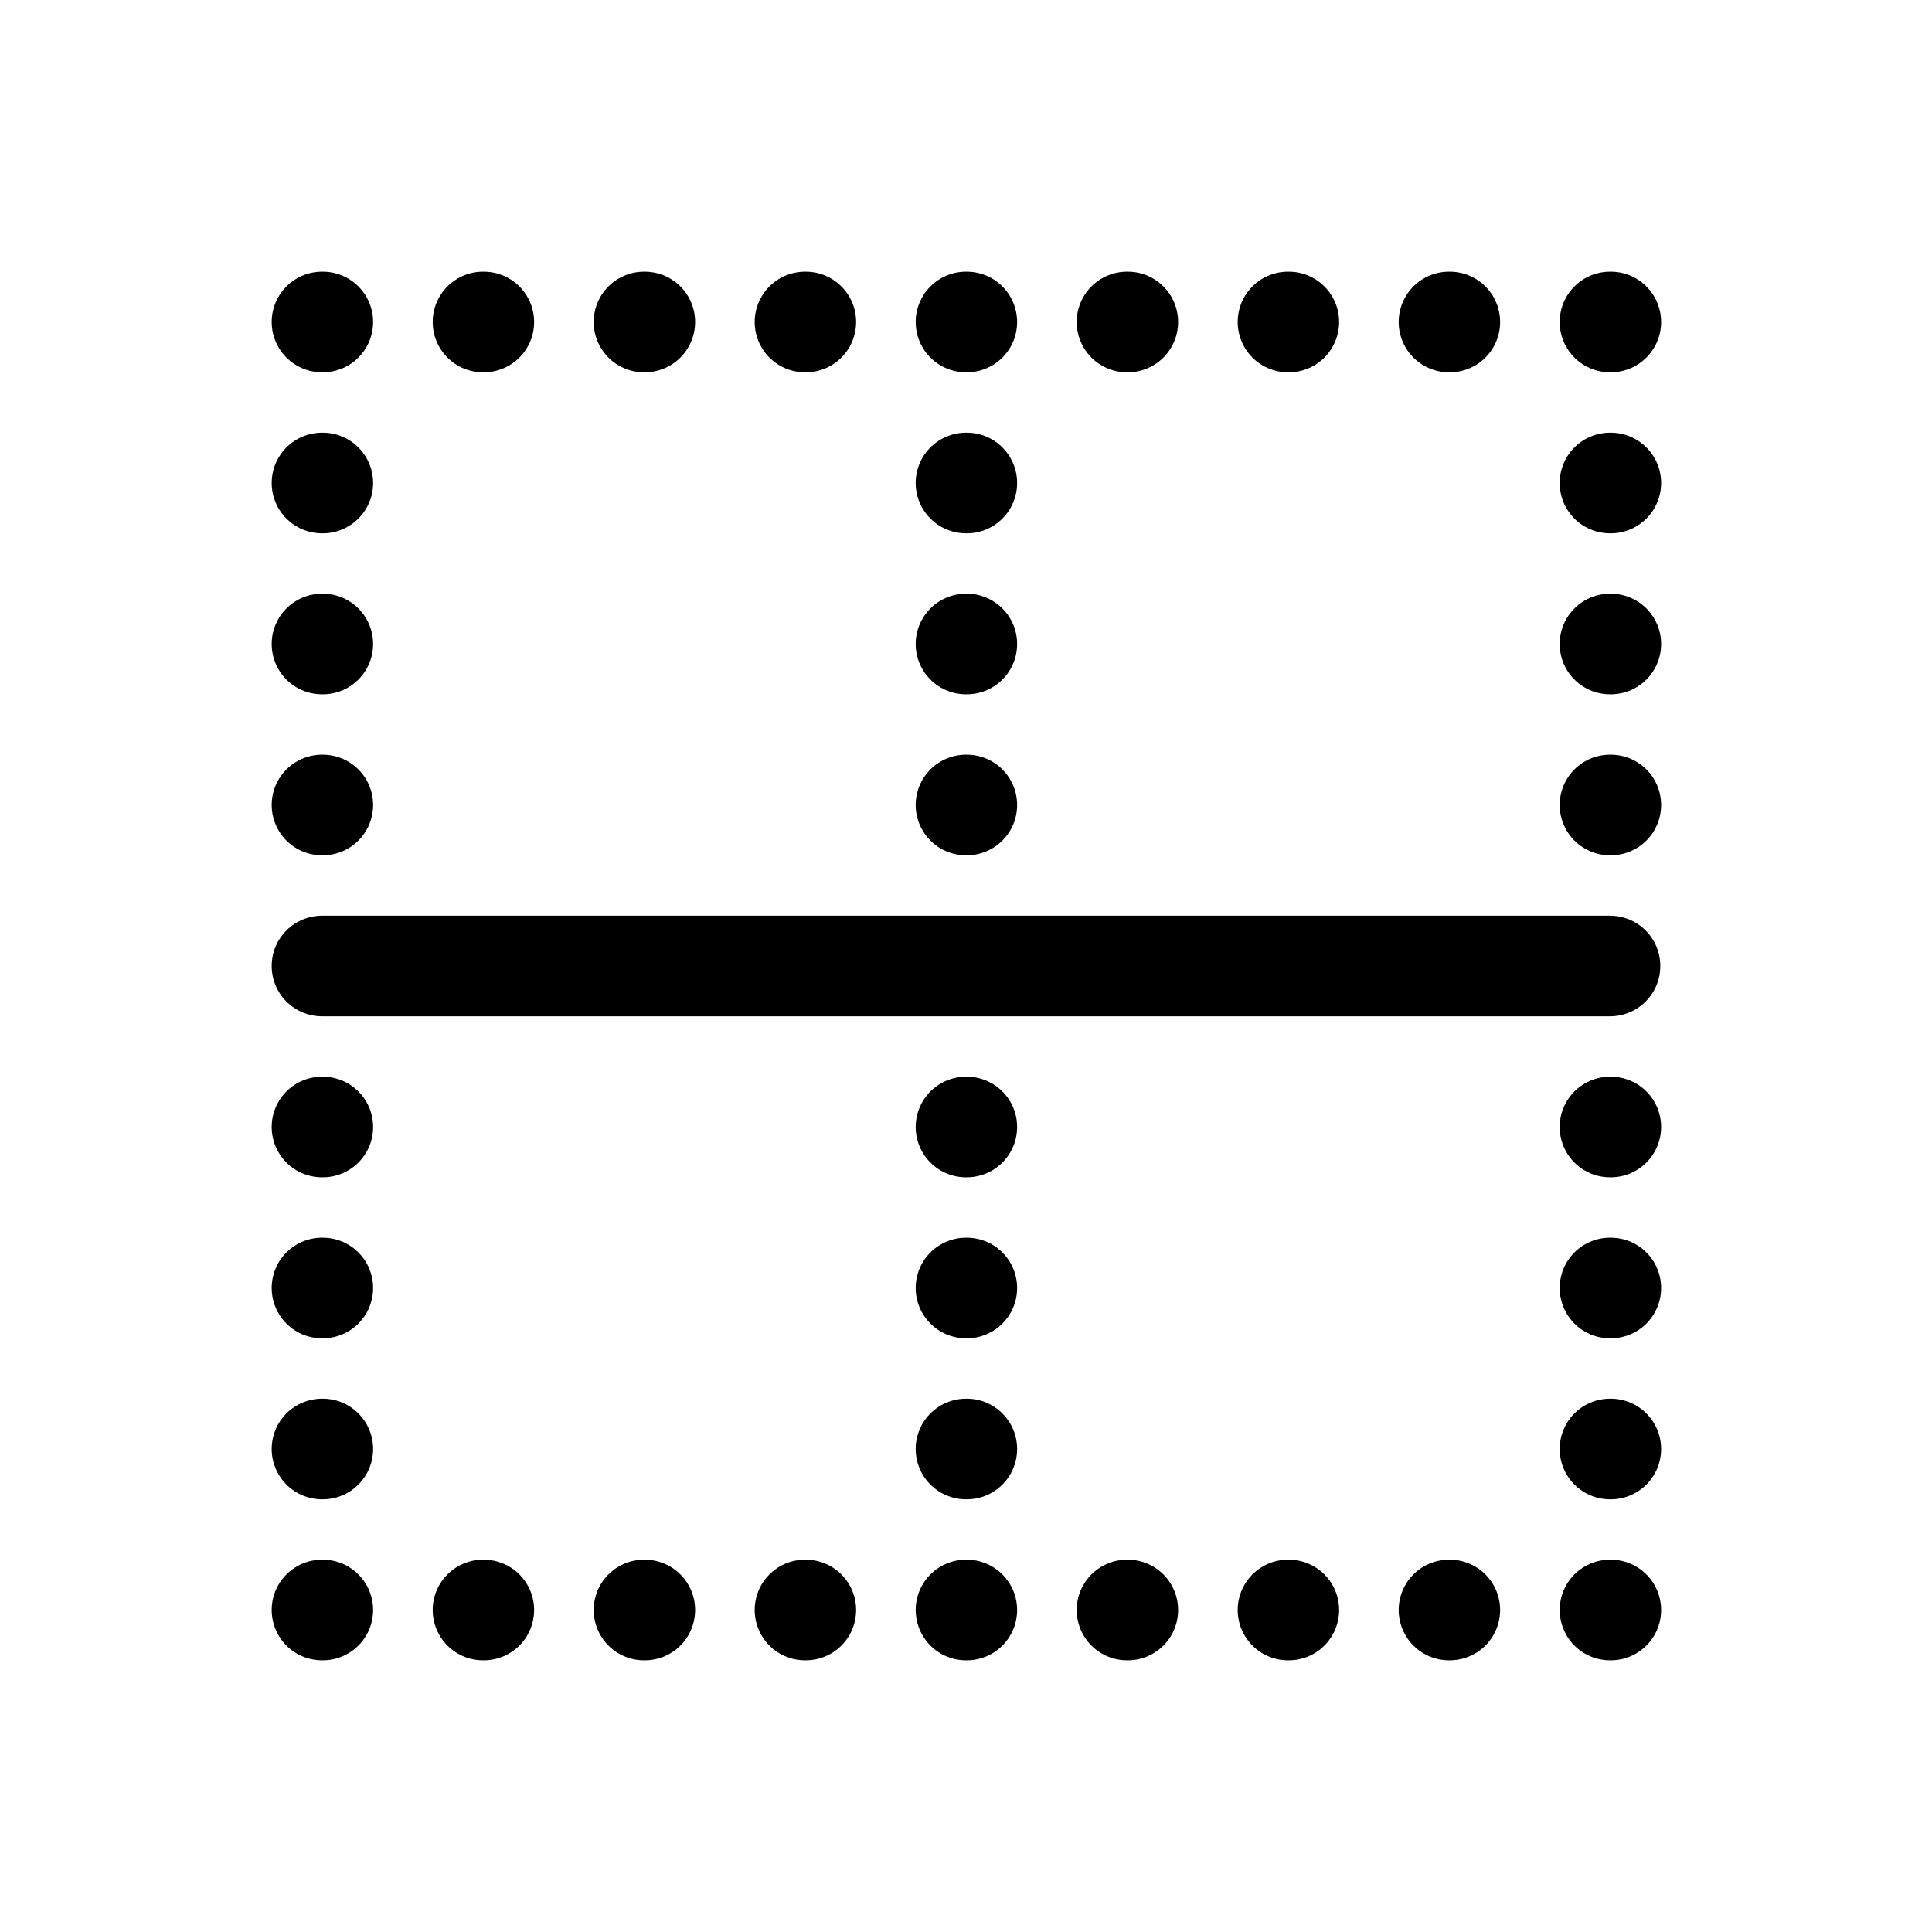
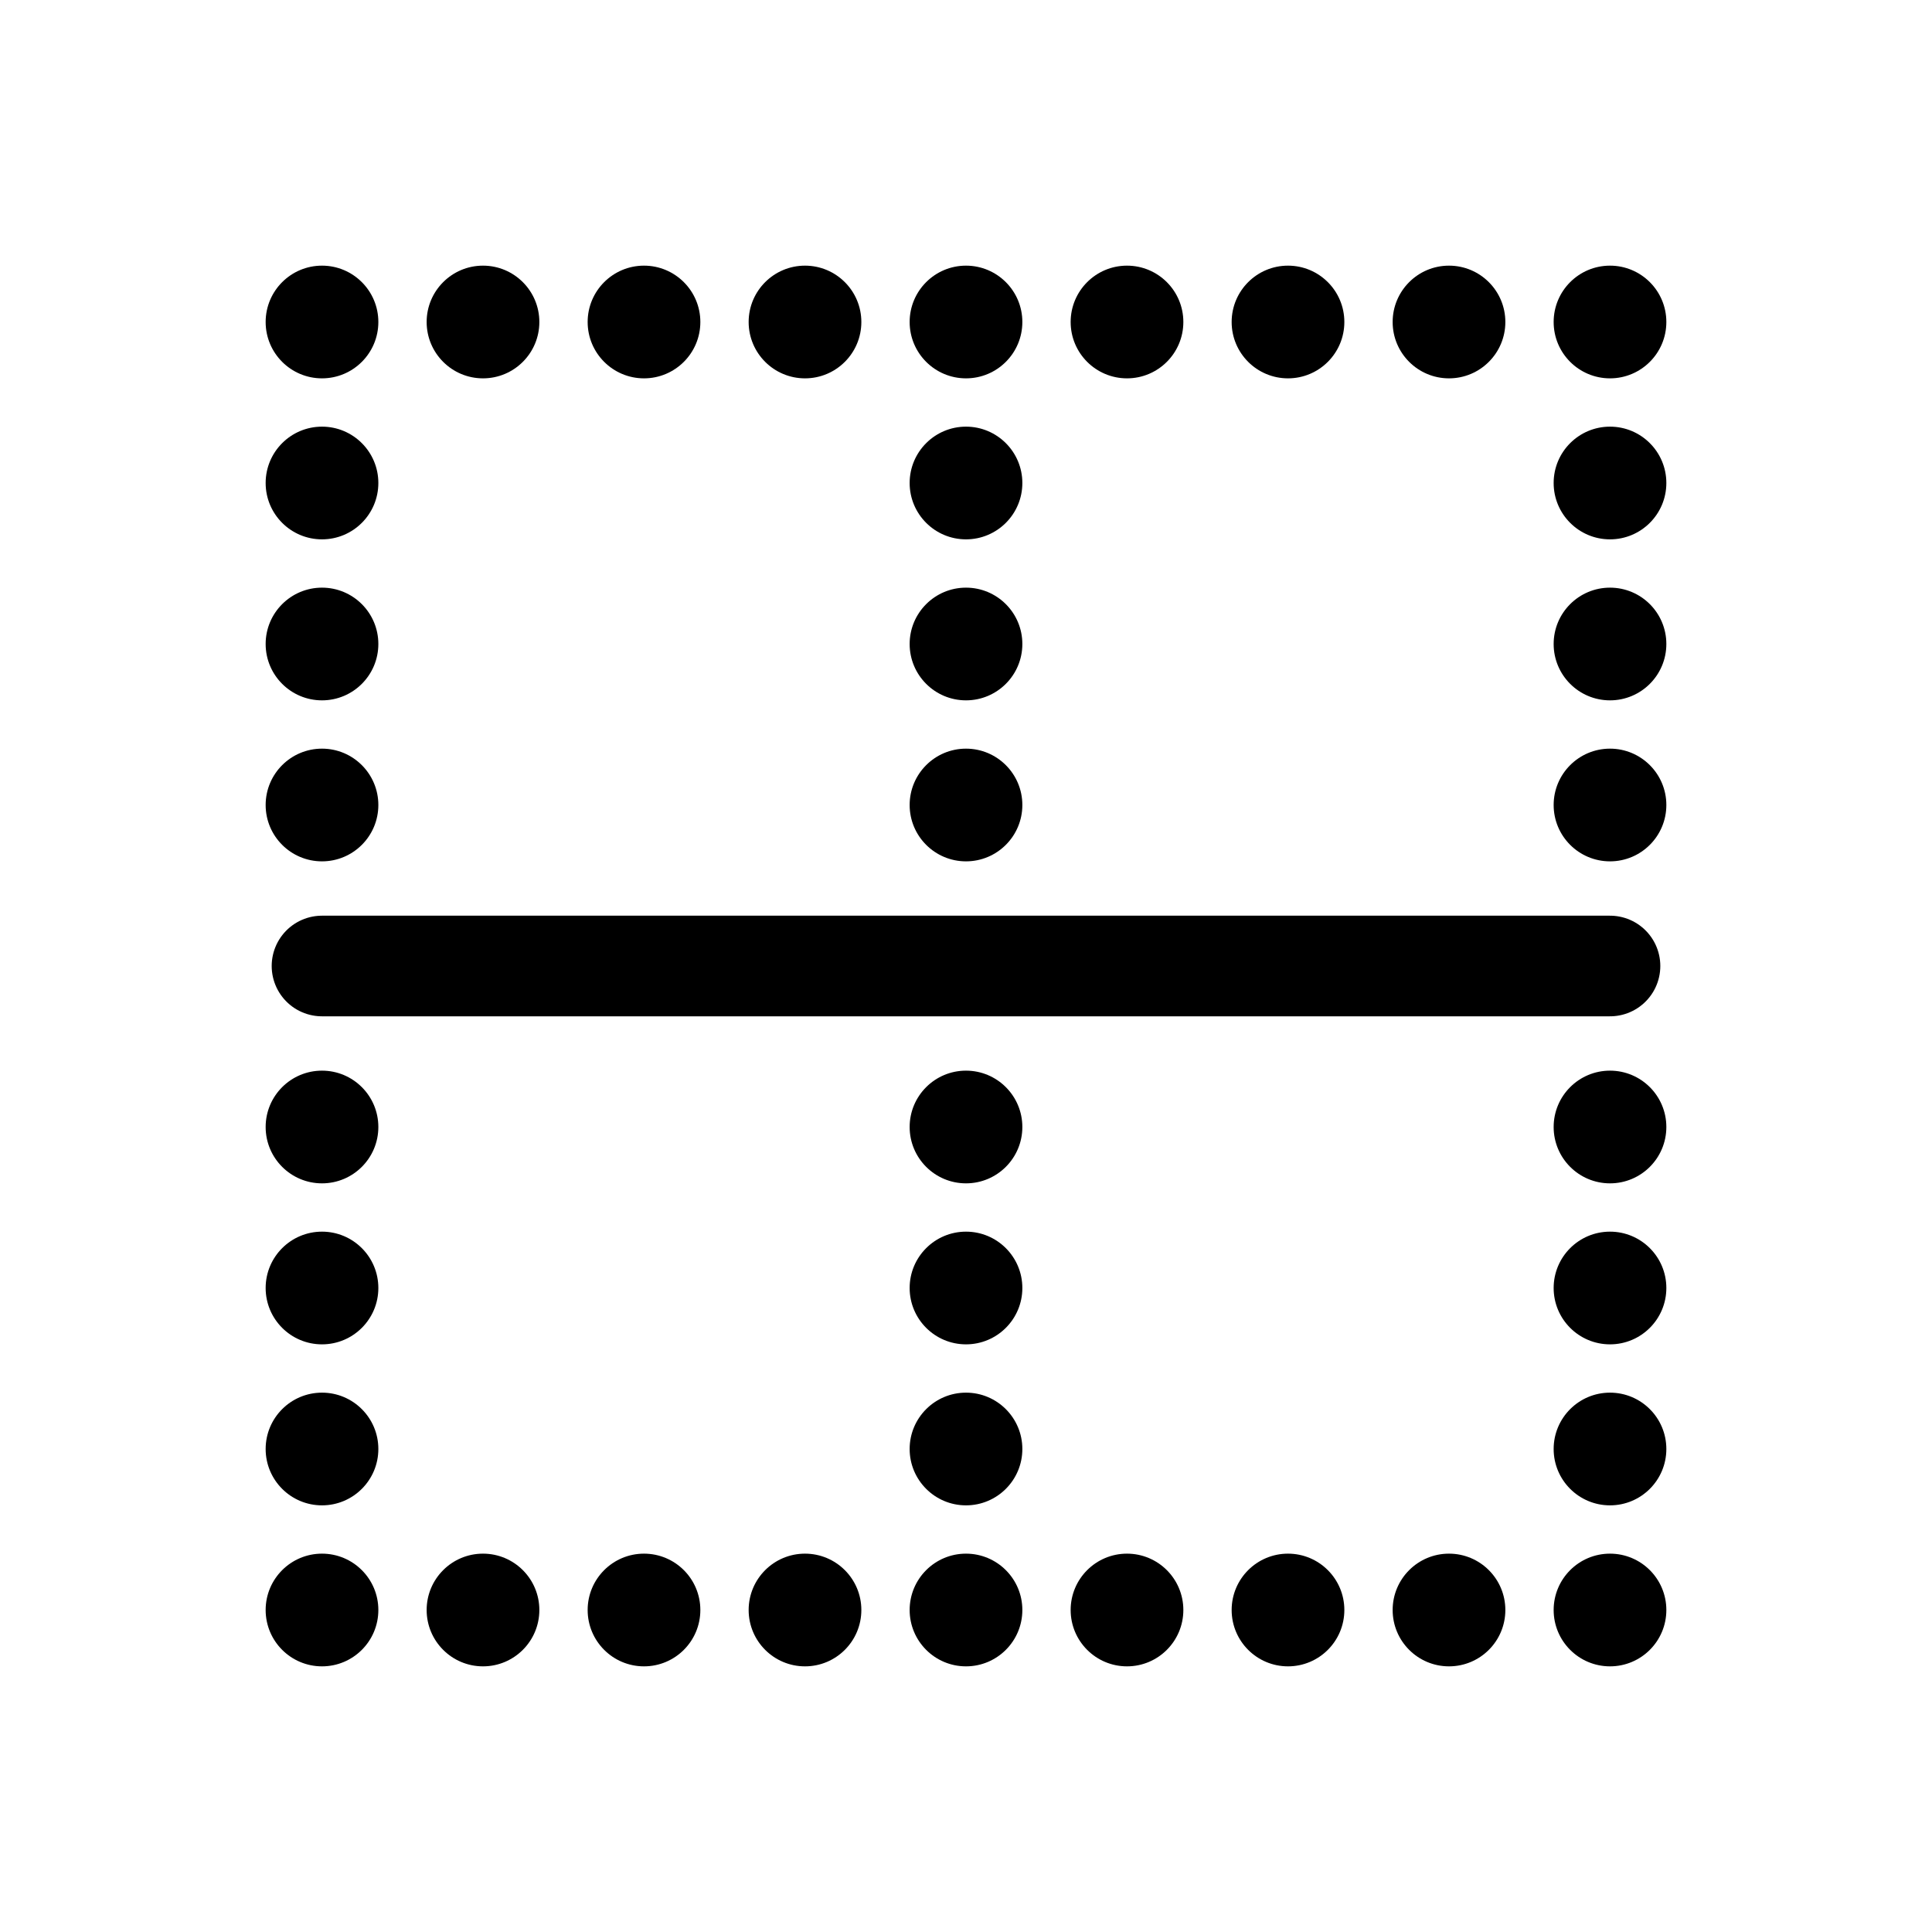
<svg xmlns="http://www.w3.org/2000/svg" viewBox="0 0 24 24" fill="none" stroke="currentColor" stroke-width="1.25" stroke-linecap="round" stroke-linejoin="round">
  <path d="M4 12h16" />
-   <path d="M4 4h.01M4 6h.01M6 4h.01M4 8h.01M8 4h.01M4 10h.01M10 4h.01M12 4h.01M4 14h.01M14 4h.01M4 16h.01M16 4h.01M4 18h.01M18 4h.01M4 20h.01M20 4h.01M12 6h.01M12 8h.01M12 10h.01M12 14h.01M12 16h.01M12 18h.01M12 20h.01M20 6h.01M6 20h.01M20 8h.01M8 20h.01M20 10h.01M10 20h.01M20 14h.01M14 20h.01M20 16h.01M16 20h.01M20 18h.01M18 20h.01M20 20h.01" />
+   <path d="M3.3 4a.7.7 0 1 0 1.4 0a.7.7 0 1 0-1.4 0M3.3 6a.7.7 0 1 0 1.4 0a.7.7 0 1 0-1.4 0M5.3 4a.7.7 0 1 0 1.4 0a.7.7 0 1 0-1.4 0M3.3 8a.7.7 0 1 0 1.4 0a.7.7 0 1 0-1.4 0M7.3 4a.7.7 0 1 0 1.4 0a.7.7 0 1 0-1.4 0M3.3 10a.7.7 0 1 0 1.4 0a.7.7 0 1 0-1.4 0M9.3 4a.7.7 0 1 0 1.4 0a.7.7 0 1 0-1.4 0M11.3 4a.7.7 0 1 0 1.4 0a.7.7 0 1 0-1.4 0M3.3 14a.7.7 0 1 0 1.4 0a.7.7 0 1 0-1.4 0M13.3 4a.7.7 0 1 0 1.4 0a.7.7 0 1 0-1.4 0M3.3 16a.7.7 0 1 0 1.4 0a.7.7 0 1 0-1.4 0M15.3 4a.7.7 0 1 0 1.4 0a.7.7 0 1 0-1.4 0M3.3 18a.7.7 0 1 0 1.4 0a.7.7 0 1 0-1.4 0M17.3 4a.7.7 0 1 0 1.4 0a.7.7 0 1 0-1.4 0M3.3 20a.7.7 0 1 0 1.4 0a.7.7 0 1 0-1.4 0M19.3 4a.7.7 0 1 0 1.4 0a.7.7 0 1 0-1.4 0M11.3 6a.7.7 0 1 0 1.4 0a.7.7 0 1 0-1.4 0M11.3 8a.7.7 0 1 0 1.4 0a.7.7 0 1 0-1.4 0M11.3 10a.7.7 0 1 0 1.4 0a.7.7 0 1 0-1.4 0M11.3 14a.7.7 0 1 0 1.4 0a.7.7 0 1 0-1.4 0M11.3 16a.7.7 0 1 0 1.4 0a.7.7 0 1 0-1.4 0M11.3 18a.7.7 0 1 0 1.4 0a.7.7 0 1 0-1.4 0M11.3 20a.7.7 0 1 0 1.4 0a.7.7 0 1 0-1.4 0M19.3 6a.7.7 0 1 0 1.4 0a.7.7 0 1 0-1.4 0M5.3 20a.7.7 0 1 0 1.4 0a.7.7 0 1 0-1.4 0M19.3 8a.7.7 0 1 0 1.4 0a.7.7 0 1 0-1.4 0M7.3 20a.7.7 0 1 0 1.4 0a.7.7 0 1 0-1.4 0M19.3 10a.7.7 0 1 0 1.4 0a.7.7 0 1 0-1.4 0M9.3 20a.7.7 0 1 0 1.4 0a.7.7 0 1 0-1.4 0M19.3 14a.7.7 0 1 0 1.4 0a.7.7 0 1 0-1.4 0M13.3 20a.7.7 0 1 0 1.4 0a.7.7 0 1 0-1.4 0M19.3 16a.7.7 0 1 0 1.4 0a.7.7 0 1 0-1.4 0M15.3 20a.7.7 0 1 0 1.4 0a.7.7 0 1 0-1.4 0M19.3 18a.7.7 0 1 0 1.4 0a.7.7 0 1 0-1.4 0M17.3 20a.7.7 0 1 0 1.4 0a.7.7 0 1 0-1.4 0M19.3 20a.7.7 0 1 0 1.4 0a.7.7 0 1 0-1.4 0" fill="currentColor" stroke="none" />
</svg>
